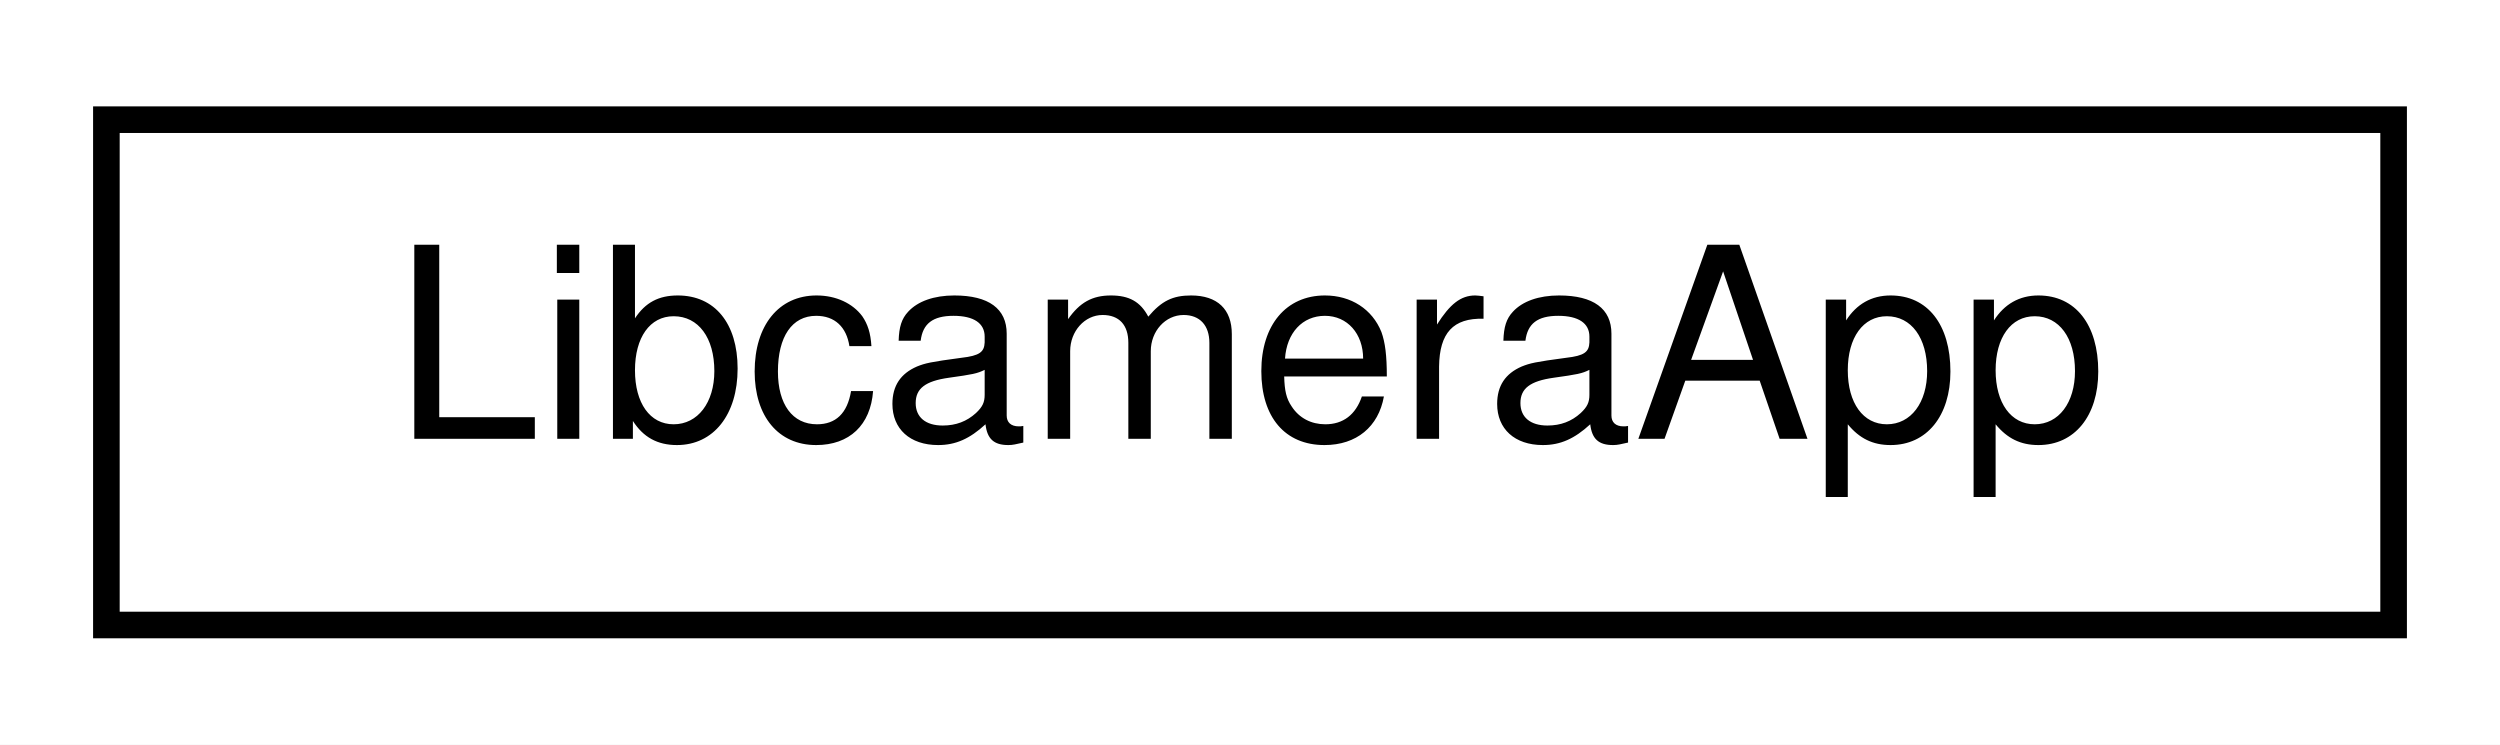
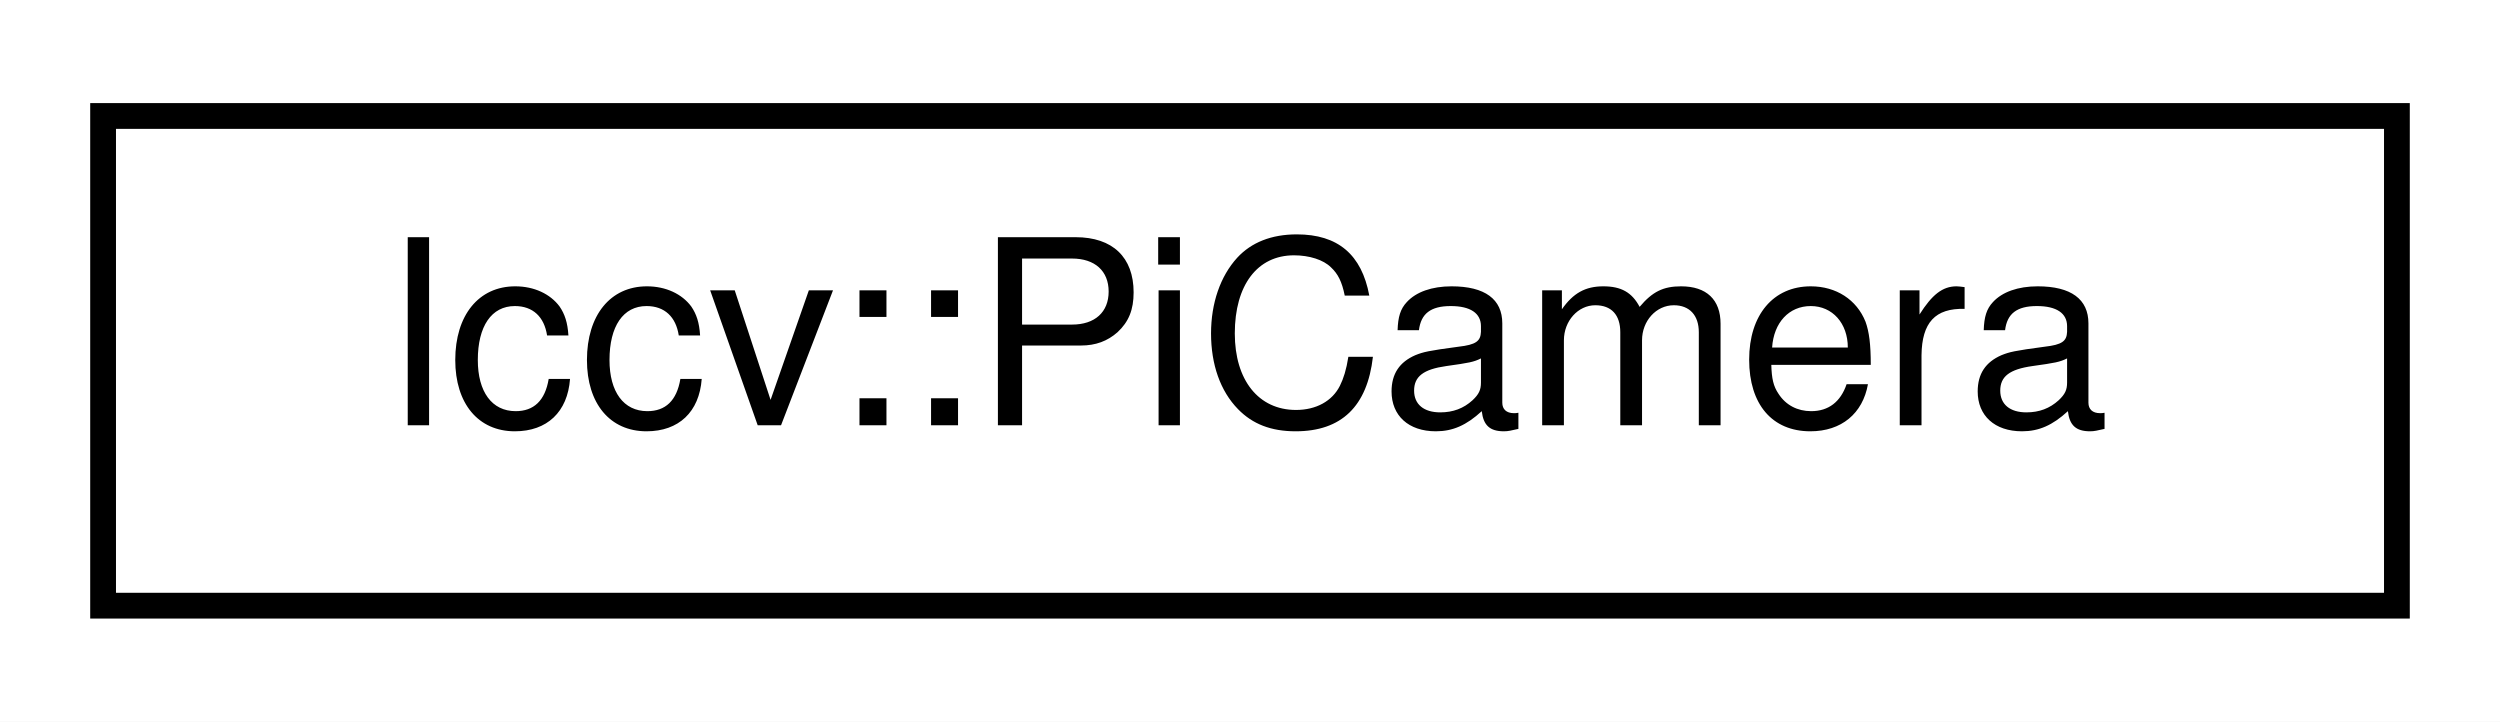
- <svg xmlns="http://www.w3.org/2000/svg" xmlns:xlink="http://www.w3.org/1999/xlink" width="94pt" height="28pt" viewBox="0.00 0.00 94.00 28.00">
+ <svg xmlns="http://www.w3.org/2000/svg" xmlns:xlink="http://www.w3.org/1999/xlink" width="97pt" height="28pt" viewBox="0.00 0.00 97.00 28.00">
  <g id="graph0" class="graph" transform="scale(1 1) rotate(0) translate(4 24)">
-     <polygon fill="white" stroke="transparent" points="-4,4 -4,-24 90,-24 90,4 -4,4" />
+     <polygon fill="white" stroke="transparent" points="-4,4 -4,-24 93,-24 93,4 -4,4" />
    <g id="node1" class="node">
      <g id="a_node1">
-         <a xlink:href="classLibcameraApp.html" target="_top" xlink:title=" ">
-           <polygon fill="white" stroke="black" points="0,-0.5 0,-19.5 86,-19.5 86,-0.5 0,-0.5" />
-           <text text-anchor="middle" x="43" y="-7.5" font-family="Helvetica,sans-Serif" font-size="10.00">LibcameraApp</text>
+         <a xlink:href="classlccv_1_1PiCamera.html" target="_top" xlink:title=" ">
+           <polygon fill="white" stroke="black" points="0,-0.5 0,-19.5 89,-19.5 89,-0.5 0,-0.5" />
+           <text text-anchor="middle" x="44.5" y="-7.5" font-family="Helvetica,sans-Serif" font-size="10.00">lccv::PiCamera</text>
        </a>
      </g>
    </g>
  </g>
</svg>
